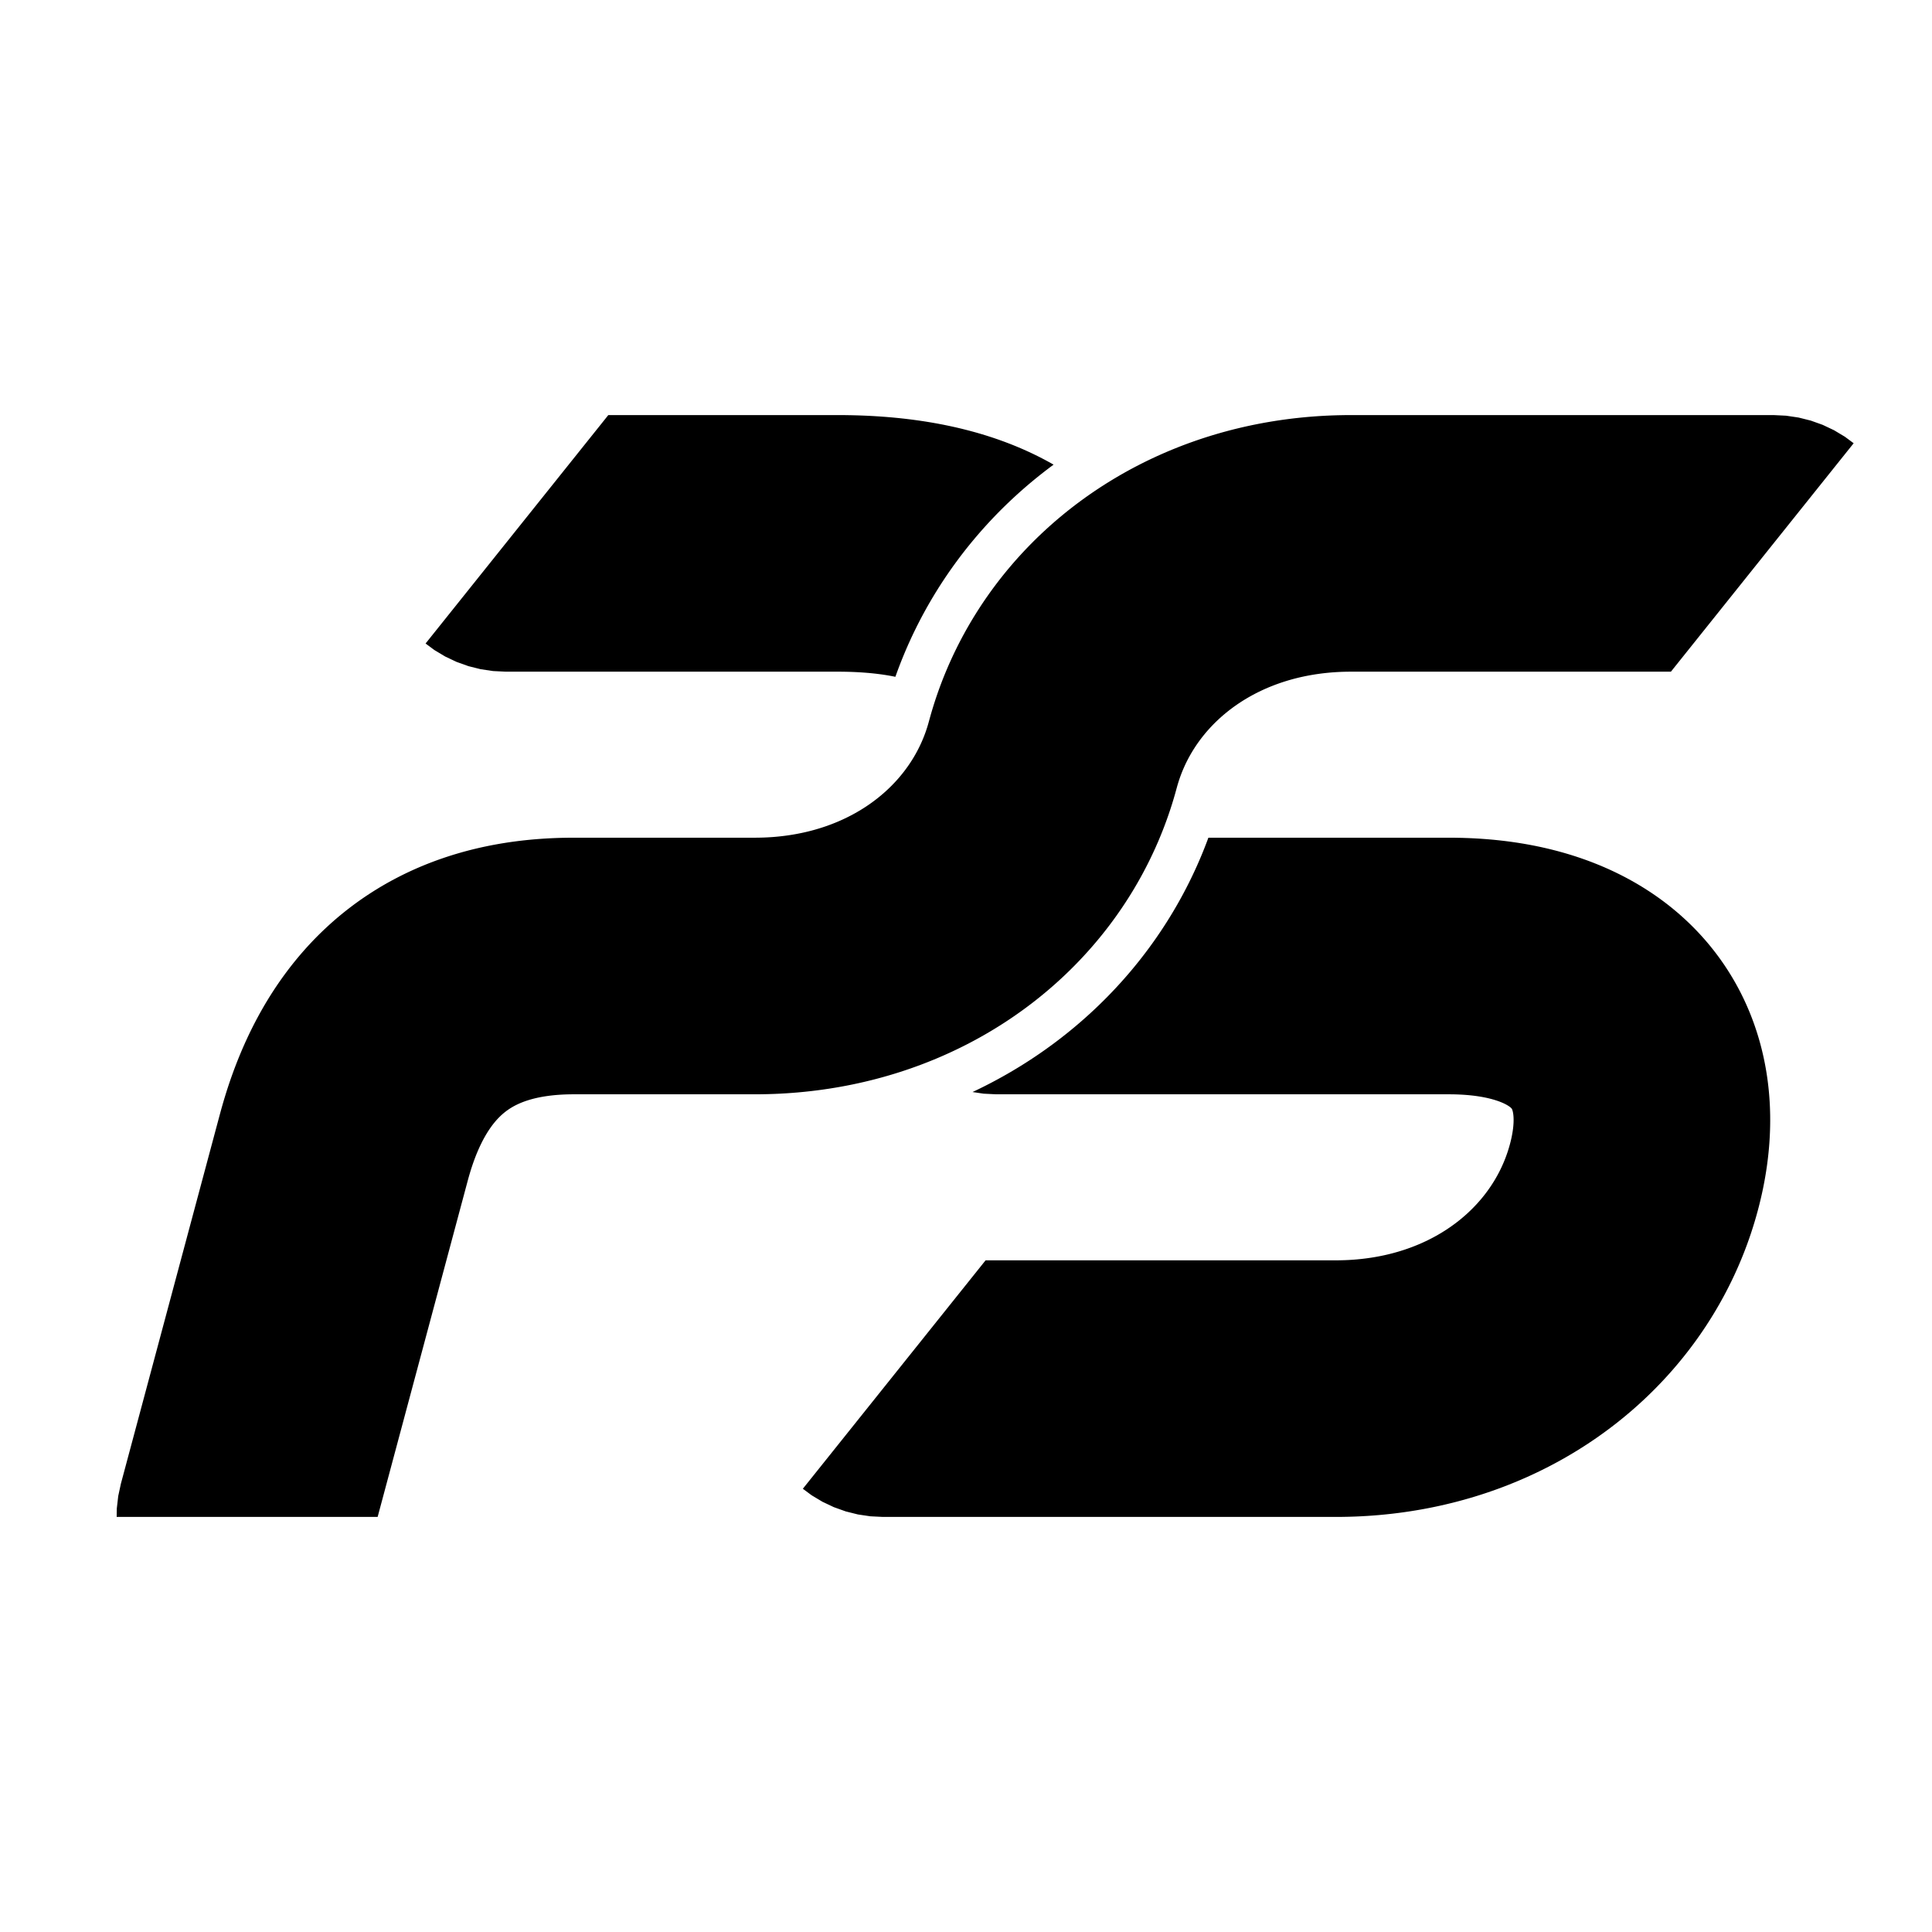
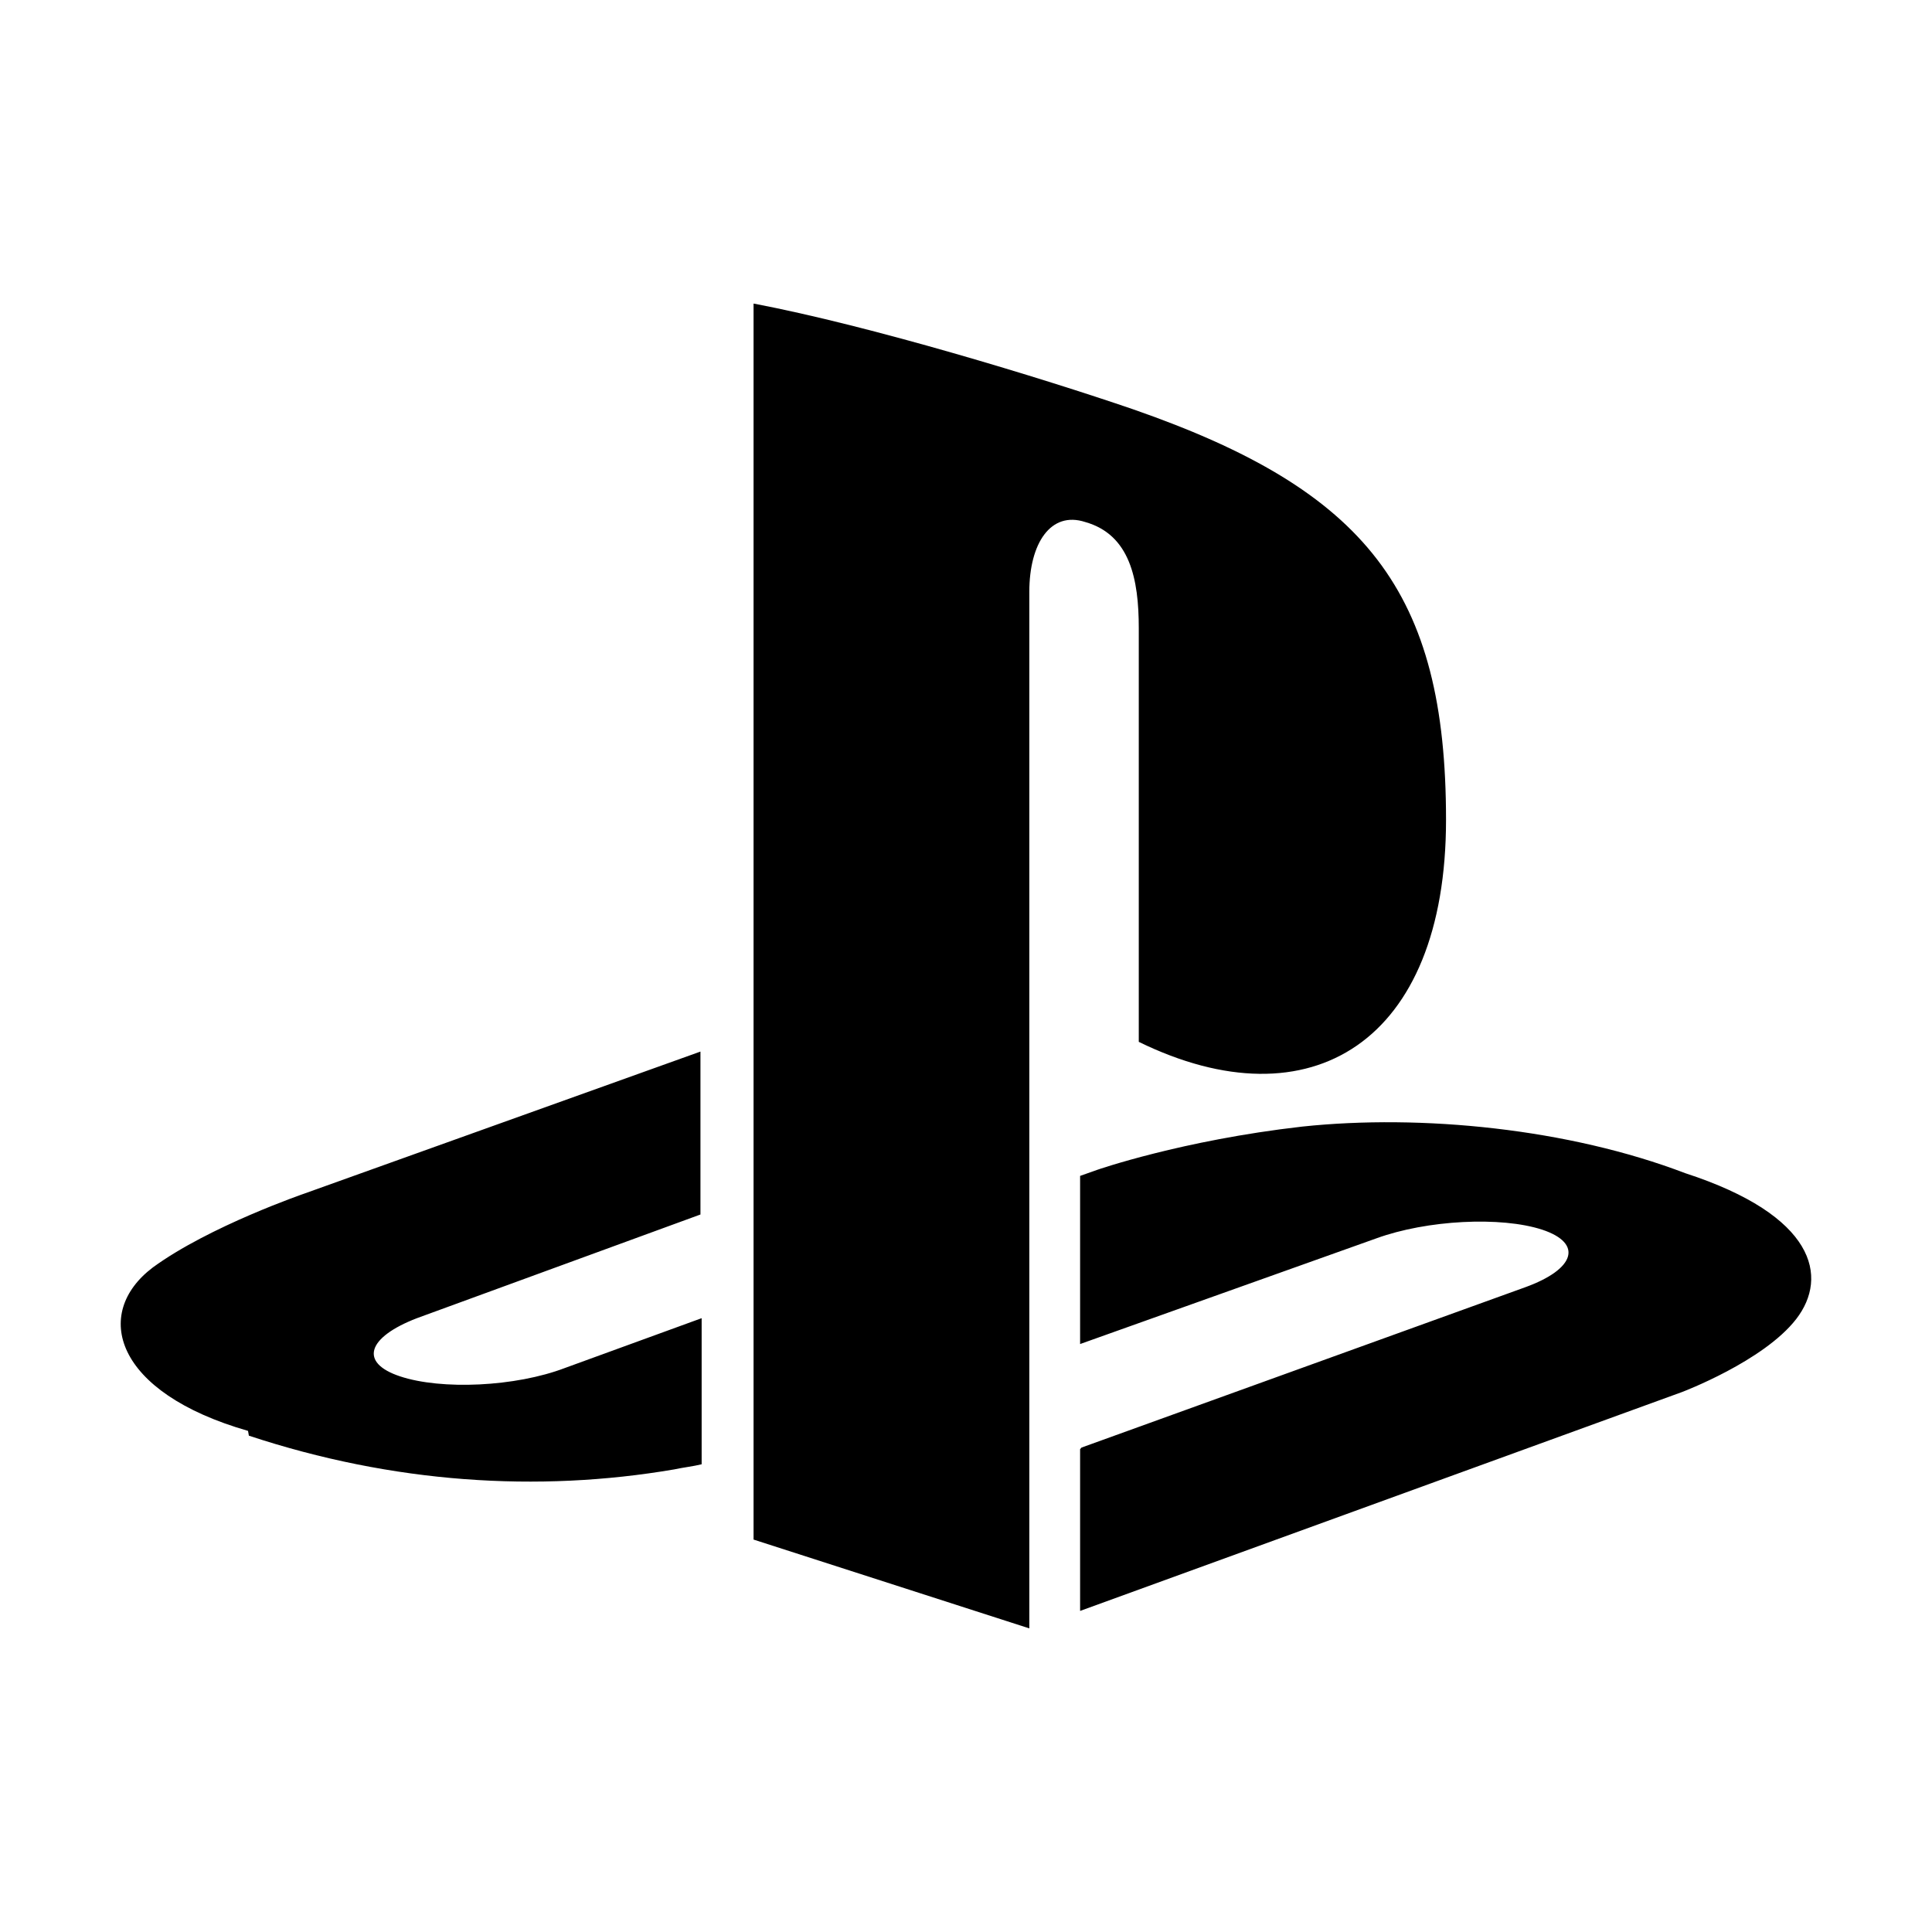
- <svg xmlns="http://www.w3.org/2000/svg" width="256" height="256" viewBox="0 0 256 256" role="img" aria-label="Three-ribbon PS A Fill">
-   <path fill="currentColor" fill-rule="nonzero" d="M112.663,89.026 L112.124,89.012 L111.571,89.003 L110.961,89.000 L67.005,89.000 L65.339,88.918 L63.689,88.673 L62.070,88.268 L60.500,87.706 L58.991,86.993 L57.560,86.135 L56.391,85.268 L80.605,55.000 L111.005,55.000 L111.094,55.000 L111.839,55.004 L112.020,55.006 L112.755,55.018 L112.939,55.022 L113.664,55.041 L113.852,55.047 L114.567,55.074 L114.759,55.082 L115.464,55.117 L115.660,55.128 L116.355,55.170 L116.554,55.183 L117.240,55.233 L117.443,55.249 L118.119,55.306 L118.326,55.324 L118.992,55.389 L119.203,55.410 L119.860,55.482 L120.074,55.507 L120.721,55.586 L120.940,55.614 L121.577,55.701 L121.800,55.732 L122.427,55.826 L122.654,55.861 L123.272,55.962 L123.503,56.001 L124.111,56.108 L124.347,56.152 L124.945,56.266 L125.185,56.314 L125.773,56.436 L126.017,56.488 L126.596,56.616 L126.844,56.673 L127.413,56.809 L127.666,56.871 L128.225,57.013 L128.482,57.080 L129.032,57.229 L129.292,57.301 L129.833,57.457 L130.097,57.535 L130.628,57.697 L130.897,57.782 L131.418,57.950 L131.691,58.041 L132.202,58.216 L132.479,58.313 L132.981,58.495 L133.261,58.599 L133.753,58.787 L134.037,58.898 L134.520,59.092 L134.806,59.211 L135.280,59.411 L135.570,59.537 L136.034,59.744 L136.327,59.878 L136.781,60.091 L137.076,60.233 L137.522,60.452 L137.819,60.602 L138.255,60.827 L138.555,60.986 L138.981,61.217 L139.283,61.385 L139.604,61.568 L139.237,61.840 L139.204,61.865 L139.018,62.004 L138.986,62.029 L138.566,62.349 L138.534,62.374 L138.350,62.517 L138.317,62.542 L137.903,62.867 L137.870,62.893 L137.688,63.038 L137.656,63.063 L137.247,63.394 L137.215,63.420 L137.035,63.567 L137.003,63.594 L136.599,63.929 L136.567,63.955 L136.389,64.106 L136.357,64.132 L135.958,64.473 L135.927,64.500 L135.750,64.653 L135.719,64.680 L135.326,65.025 L135.295,65.052 L135.120,65.208 L135.089,65.236 L134.701,65.586 L134.671,65.613 L134.498,65.772 L134.467,65.800 L134.085,66.154 L134.055,66.183 L133.884,66.344 L133.853,66.372 L133.476,66.732 L133.447,66.760 L133.278,66.924 L133.248,66.953 L132.876,67.317 L132.847,67.346 L132.680,67.512 L132.650,67.541 L132.285,67.910 L132.255,67.940 L132.090,68.108 L132.061,68.138 L131.701,68.512 L131.672,68.542 L131.510,68.713 L131.481,68.743 L131.126,69.121 L131.098,69.151 L130.937,69.325 L130.909,69.356 L130.560,69.738 L130.532,69.769 L130.374,69.945 L130.346,69.976 L130.003,70.363 L129.975,70.394 L129.819,70.573 L129.791,70.604 L129.454,70.995 L129.427,71.027 L129.273,71.208 L129.246,71.240 L128.914,71.635 L128.887,71.668 L128.736,71.851 L128.709,71.883 L128.383,72.283 L128.357,72.316 L128.208,72.501 L128.181,72.534 L127.861,72.938 L127.835,72.971 L127.689,73.159 L127.663,73.192 L127.349,73.600 L127.323,73.634 L127.179,73.824 L127.154,73.858 L126.846,74.270 L126.821,74.304 L126.679,74.496 L126.654,74.530 L126.352,74.946 L126.327,74.981 L126.188,75.176 L126.163,75.210 L125.867,75.630 L125.843,75.665 L125.706,75.862 L125.682,75.897 L125.393,76.321 L125.369,76.356 L125.235,76.555 L125.211,76.591 L124.928,77.018 L124.904,77.054 L124.773,77.255 L124.749,77.291 L124.472,77.723 L124.449,77.758 L124.320,77.962 L124.298,77.998 L124.027,78.433 L124.004,78.470 L123.878,78.676 L123.856,78.712 L123.591,79.151 L123.569,79.188 L123.446,79.396 L123.424,79.432 L123.166,79.875 L123.144,79.912 L123.023,80.122 L123.002,80.159 L122.750,80.605 L122.729,80.643 L122.611,80.855 L122.591,80.892 L122.345,81.342 L122.325,81.379 L122.210,81.594 L122.189,81.631 L121.950,82.084 L121.930,82.123 L121.818,82.339 L121.799,82.377 L121.566,82.833 L121.546,82.872 L121.437,83.089 L121.418,83.128 L121.192,83.588 L121.173,83.627 L121.067,83.846 L121.048,83.885 L120.829,84.348 L120.810,84.387 L120.707,84.609 L120.689,84.648 L120.476,85.115 L120.458,85.154 L120.358,85.377 L120.341,85.417 L120.134,85.886 L120.117,85.926 L120.020,86.151 L120.003,86.191 L119.804,86.664 L119.787,86.704 L119.693,86.930 L119.677,86.970 L119.484,87.446 L119.467,87.487 L119.377,87.715 L119.361,87.755 L119.175,88.234 L119.159,88.275 L119.072,88.505 L119.056,88.545 L118.877,89.027 L118.862,89.068 L118.778,89.299 L118.763,89.340 L118.642,89.680 L118.429,89.636 L118.069,89.567 L117.694,89.501 L117.306,89.438 L116.904,89.378 L116.487,89.322 L116.058,89.269 L115.614,89.221 L115.156,89.176 L114.685,89.137 L114.200,89.102 L113.701,89.071 L113.189,89.046 Z M62.367,155.097 L62.271,155.412 L62.176,155.734 L62.082,156.064 L61.979,156.440 L50.039,201.000 L15.458,201.000 L15.476,199.888 L15.667,198.231 L16.019,196.600 L29.148,147.600 L29.170,147.520 L29.306,147.023 L29.351,146.861 L29.491,146.369 L29.538,146.205 L29.682,145.718 L29.731,145.552 L29.879,145.071 L29.931,144.903 L30.082,144.426 L30.137,144.256 L30.292,143.785 L30.349,143.613 L30.508,143.147 L30.568,142.973 L30.731,142.512 L30.794,142.337 L30.960,141.881 L31.026,141.703 L31.197,141.253 L31.266,141.073 L31.440,140.628 L31.512,140.447 L31.689,140.006 L31.765,139.823 L31.946,139.389 L32.025,139.204 L32.210,138.774 L32.292,138.588 L32.481,138.163 L32.566,137.975 L32.759,137.556 L32.848,137.366 L33.045,136.952 L33.137,136.762 L33.338,136.353 L33.434,136.160 L33.638,135.757 L33.738,135.563 L33.946,135.165 L34.050,134.970 L34.262,134.577 L34.369,134.381 L34.585,133.993 L34.696,133.797 L34.916,133.414 L35.031,133.216 L35.254,132.839 L35.374,132.641 L35.601,132.268 L35.724,132.070 L35.955,131.702 L36.083,131.503 L36.318,131.141 L36.449,130.942 L36.688,130.585 L36.824,130.385 L37.067,130.034 L37.206,129.834 L37.453,129.488 L37.597,129.288 L37.847,128.947 L37.996,128.748 L38.250,128.412 L38.402,128.213 L38.660,127.882 L38.817,127.684 L39.079,127.359 L39.240,127.161 L39.506,126.841 L39.671,126.645 L39.940,126.330 L40.110,126.134 L40.383,125.824 L40.556,125.630 L40.833,125.326 L41.011,125.133 L41.292,124.834 L41.473,124.643 L41.758,124.349 L41.944,124.160 L42.232,123.871 L42.421,123.684 L42.714,123.400 L42.907,123.215 L43.203,122.937 L43.400,122.754 L43.700,122.481 L43.900,122.301 L44.204,122.033 L44.407,121.855 L44.715,121.592 L44.922,121.418 L45.233,121.160 L45.444,120.989 L45.759,120.736 L45.972,120.568 L46.291,120.321 L46.507,120.156 L46.830,119.914 L47.048,119.752 L47.375,119.515 L47.596,119.357 L47.927,119.125 L48.150,118.971 L48.485,118.745 L48.710,118.594 L49.048,118.373 L49.276,118.226 L49.618,118.010 L49.848,117.867 L50.193,117.656 L50.425,117.517 L50.774,117.312 L51.007,117.177 L51.360,116.977 L51.594,116.846 L51.951,116.651 L52.186,116.525 L52.547,116.335 L52.783,116.213 L53.147,116.028 L53.384,115.910 L53.752,115.731 L53.989,115.617 L54.361,115.443 L54.599,115.334 L54.975,115.165 L55.212,115.060 L55.592,114.896 L55.829,114.795 L56.213,114.637 L56.450,114.541 L56.838,114.387 L57.074,114.295 L57.465,114.147 L57.701,114.059 L58.097,113.916 L58.332,113.833 L58.731,113.695 L58.965,113.616 L59.368,113.483 L59.601,113.408 L60.008,113.280 L60.240,113.209 L60.650,113.087 L60.881,113.020 L61.295,112.902 L61.524,112.839 L61.942,112.727 L62.169,112.668 L62.591,112.561 L62.817,112.506 L63.243,112.404 L63.467,112.352 L63.896,112.256 L64.118,112.208 L64.551,112.117 L64.771,112.072 L65.208,111.986 L65.426,111.945 L65.867,111.864 L66.083,111.826 L66.527,111.750 L66.741,111.716 L67.189,111.645 L67.400,111.613 L67.853,111.548 L68.061,111.520 L68.517,111.460 L68.724,111.434 L69.184,111.379 L69.387,111.356 L69.851,111.307 L70.052,111.287 L70.520,111.242 L70.718,111.225 L71.190,111.186 L71.385,111.171 L71.861,111.137 L72.054,111.124 L72.533,111.095 L72.723,111.085 L73.206,111.062 L73.394,111.054 L73.881,111.035 L74.066,111.029 L74.556,111.016 L74.739,111.013 L75.233,111.005 L75.413,111.003 L75.911,111.000 L76.000,111.000 L99.947,111.000 L100.411,110.997 L100.817,110.989 L101.221,110.977 L101.620,110.959 L102.016,110.937 L102.408,110.910 L102.796,110.878 L103.180,110.841 L103.561,110.800 L103.938,110.754 L104.312,110.704 L104.681,110.650 L105.048,110.591 L105.410,110.528 L105.769,110.461 L106.124,110.390 L106.476,110.315 L106.823,110.236 L107.168,110.153 L107.508,110.066 L107.846,109.975 L108.179,109.880 L108.509,109.782 L108.835,109.680 L109.158,109.575 L109.478,109.466 L109.793,109.353 L110.105,109.238 L110.414,109.118 L110.719,108.996 L111.021,108.870 L111.319,108.741 L111.613,108.609 L111.904,108.473 L112.192,108.335 L112.476,108.193 L112.756,108.049 L113.033,107.902 L113.307,107.751 L113.577,107.598 L113.843,107.442 L114.106,107.284 L114.366,107.122 L114.622,106.958 L114.874,106.791 L115.123,106.622 L115.369,106.450 L115.611,106.276 L115.849,106.099 L116.084,105.920 L116.316,105.738 L116.544,105.554 L116.768,105.367 L116.989,105.179 L117.207,104.988 L117.421,104.795 L117.632,104.599 L117.838,104.402 L118.042,104.203 L118.242,104.001 L118.438,103.797 L118.631,103.592 L118.821,103.384 L119.007,103.175 L119.189,102.964 L119.368,102.750 L119.543,102.535 L119.715,102.318 L119.883,102.100 L120.048,101.879 L120.209,101.657 L120.367,101.433 L120.521,101.208 L120.671,100.981 L120.818,100.752 L120.962,100.522 L121.102,100.290 L121.238,100.056 L121.371,99.821 L121.500,99.585 L121.626,99.347 L121.748,99.107 L121.867,98.866 L121.982,98.623 L122.093,98.379 L122.201,98.134 L122.305,97.887 L122.406,97.639 L122.503,97.389 L122.597,97.138 L122.687,96.885 L122.773,96.631 L122.855,96.375 L122.934,96.118 L123.010,95.860 L123.252,94.982 L123.319,94.744 L123.464,94.248 L123.535,94.011 L123.687,93.517 L123.761,93.282 L123.920,92.791 L123.997,92.557 L124.163,92.069 L124.244,91.836 L124.416,91.351 L124.500,91.120 L124.680,90.638 L124.767,90.408 L124.953,89.929 L125.044,89.701 L125.237,89.225 L125.331,88.998 L125.530,88.525 L125.627,88.300 L125.834,87.831 L125.934,87.607 L126.147,87.141 L126.250,86.919 L126.470,86.456 L126.576,86.236 L126.802,85.776 L126.911,85.558 L127.144,85.102 L127.256,84.886 L127.495,84.433 L127.610,84.219 L127.856,83.769 L127.974,83.557 L128.226,83.111 L128.347,82.901 L128.605,82.458 L128.729,82.250 L128.993,81.811 L129.120,81.606 L129.391,81.170 L129.520,80.967 L129.797,80.535 L129.928,80.333 L130.212,79.906 L130.346,79.706 L130.636,79.283 L130.773,79.085 L131.069,78.665 L131.208,78.470 L131.510,78.054 L131.652,77.862 L131.960,77.450 L132.104,77.259 L132.418,76.852 L132.565,76.664 L132.884,76.260 L133.034,76.074 L133.359,75.675 L133.511,75.491 L133.843,75.096 L133.997,74.915 L134.334,74.524 L134.490,74.345 L134.833,73.959 L134.992,73.783 L135.341,73.400 L135.501,73.227 L135.856,72.849 L136.019,72.678 L136.379,72.305 L136.544,72.136 L136.910,71.767 L137.077,71.601 L137.448,71.237 L137.617,71.074 L137.994,70.714 L138.165,70.553 L138.548,70.199 L138.721,70.040 L139.109,69.690 L139.284,69.535 L139.677,69.189 L139.854,69.036 L140.252,68.696 L140.431,68.546 L140.835,68.210 L141.015,68.063 L141.425,67.732 L141.607,67.587 L142.022,67.262 L142.205,67.120 L142.625,66.799 L142.811,66.660 L143.236,66.345 L143.423,66.208 L143.853,65.898 L144.042,65.764 L144.477,65.459 L144.667,65.328 L145.107,65.029 L145.299,64.900 L145.744,64.606 L145.938,64.480 L146.388,64.192 L146.583,64.069 L147.037,63.786 L147.234,63.666 L147.694,63.388 L147.891,63.271 L148.356,62.999 L148.555,62.884 L149.024,62.618 L149.224,62.506 L149.698,62.246 L149.900,62.137 L150.378,61.882 L150.581,61.776 L151.065,61.527 L151.268,61.424 L151.756,61.181 L151.961,61.080 L152.454,60.843 L152.659,60.746 L153.157,60.515 L153.363,60.420 L153.865,60.195 L154.073,60.103 L154.579,59.884 L154.788,59.795 L155.298,59.582 L155.508,59.497 L156.023,59.290 L156.233,59.207 L156.752,59.006 L156.963,58.926 L157.487,58.732 L157.699,58.655 L158.227,58.467 L158.439,58.393 L158.971,58.211 L159.184,58.140 L159.720,57.965 L159.934,57.897 L160.474,57.728 L160.688,57.663 L161.233,57.501 L161.447,57.439 L161.996,57.283 L162.211,57.224 L162.763,57.075 L162.979,57.018 L163.535,56.876 L163.751,56.823 L164.311,56.688 L164.527,56.637 L165.091,56.509 L165.307,56.461 L165.875,56.339 L166.092,56.294 L166.664,56.180 L166.880,56.138 L167.456,56.030 L167.672,55.991 L168.251,55.891 L168.468,55.855 L169.051,55.761 L169.268,55.728 L169.854,55.642 L170.071,55.611 L170.661,55.532 L170.877,55.505 L171.471,55.433 L171.687,55.408 L172.284,55.344 L172.500,55.322 L173.100,55.265 L173.316,55.245 L173.920,55.196 L174.136,55.179 L174.743,55.137 L174.958,55.124 L175.569,55.089 L175.783,55.078 L176.397,55.051 L176.611,55.043 L177.228,55.024 L177.442,55.019 L178.062,55.007 L178.275,55.004 L178.899,55.000 L179.005,55.000 L235.005,55.000 L236.671,55.082 L238.322,55.327 L239.940,55.732 L241.511,56.294 L243.019,57.007 L244.450,57.865 L245.619,58.732 L221.405,89.000 L179.058,89.000 L178.595,89.003 L178.188,89.011 L177.785,89.023 L177.385,89.041 L176.990,89.063 L176.598,89.090 L176.209,89.122 L175.825,89.159 L175.444,89.200 L175.067,89.246 L174.693,89.296 L174.324,89.350 L173.958,89.409 L173.595,89.472 L173.236,89.539 L172.881,89.610 L172.530,89.685 L172.182,89.764 L171.837,89.847 L171.497,89.934 L171.160,90.025 L170.826,90.120 L170.496,90.218 L170.170,90.320 L169.847,90.425 L169.528,90.534 L169.212,90.647 L168.900,90.762 L168.591,90.882 L168.286,91.004 L167.984,91.130 L167.686,91.259 L167.392,91.391 L167.101,91.527 L166.813,91.665 L166.529,91.807 L166.249,91.951 L165.972,92.098 L165.698,92.249 L165.428,92.402 L165.162,92.558 L164.899,92.716 L164.639,92.878 L164.383,93.042 L164.131,93.209 L163.882,93.378 L163.636,93.550 L163.394,93.724 L163.156,93.901 L162.921,94.080 L162.689,94.262 L162.461,94.446 L162.237,94.633 L162.016,94.821 L161.798,95.012 L161.584,95.205 L161.374,95.401 L161.167,95.598 L160.963,95.797 L160.763,95.999 L160.567,96.203 L160.374,96.408 L160.184,96.616 L159.999,96.825 L159.816,97.036 L159.637,97.250 L159.462,97.465 L159.290,97.682 L159.122,97.900 L158.957,98.121 L158.796,98.343 L158.638,98.567 L158.484,98.792 L158.334,99.019 L158.187,99.248 L158.043,99.478 L157.903,99.710 L157.767,99.944 L157.634,100.179 L157.505,100.415 L157.379,100.653 L157.257,100.893 L157.138,101.134 L157.023,101.377 L156.912,101.621 L156.804,101.866 L156.700,102.113 L156.599,102.361 L156.502,102.611 L156.409,102.862 L156.319,103.115 L156.232,103.369 L156.150,103.625 L156.071,103.882 L155.995,104.140 L155.753,105.018 L155.686,105.256 L155.541,105.752 L155.470,105.989 L155.319,106.483 L155.244,106.718 L155.086,107.209 L155.008,107.443 L154.842,107.931 L154.761,108.164 L154.589,108.649 L154.505,108.880 L154.325,109.362 L154.238,109.592 L154.052,110.071 L153.961,110.299 L153.768,110.775 L153.674,111.002 L153.475,111.475 L153.378,111.700 L153.171,112.169 L153.071,112.393 L152.858,112.859 L152.755,113.081 L152.535,113.544 L152.429,113.764 L152.203,114.224 L152.094,114.442 L151.861,114.898 L151.749,115.114 L151.510,115.567 L151.395,115.781 L151.149,116.231 L151.031,116.443 L150.779,116.889 L150.659,117.099 L150.400,117.542 L150.277,117.750 L150.012,118.189 L149.886,118.394 L149.615,118.830 L149.486,119.033 L149.208,119.465 L149.077,119.667 L148.793,120.094 L148.659,120.294 L148.369,120.717 L148.232,120.915 L147.937,121.335 L147.797,121.530 L147.495,121.946 L147.353,122.138 L147.046,122.550 L146.901,122.741 L146.587,123.148 L146.440,123.336 L146.121,123.740 L145.971,123.926 L145.646,124.325 L145.494,124.509 L145.163,124.904 L145.009,125.085 L144.671,125.476 L144.515,125.655 L144.172,126.041 L144.013,126.217 L143.664,126.600 L143.504,126.773 L143.149,127.151 L142.986,127.322 L142.626,127.695 L142.461,127.864 L142.095,128.233 L141.928,128.399 L141.557,128.763 L141.388,128.926 L141.011,129.286 L140.840,129.447 L140.457,129.801 L140.284,129.960 L139.896,130.310 L139.722,130.465 L139.328,130.811 L139.151,130.964 L138.753,131.304 L138.574,131.454 L138.170,131.790 L137.990,131.937 L137.580,132.268 L137.398,132.413 L136.984,132.738 L136.800,132.880 L136.380,133.201 L136.194,133.340 L135.770,133.655 L135.582,133.792 L135.152,134.102 L134.963,134.236 L134.528,134.541 L134.338,134.672 L133.898,134.971 L133.706,135.100 L133.261,135.394 L133.068,135.520 L132.617,135.808 L132.423,135.931 L131.968,136.214 L131.771,136.334 L131.312,136.612 L131.114,136.729 L130.649,137.001 L130.451,137.116 L129.981,137.382 L129.781,137.494 L129.307,137.754 L129.106,137.863 L128.627,138.118 L128.424,138.224 L127.941,138.473 L127.737,138.576 L127.249,138.819 L127.044,138.920 L126.551,139.157 L126.346,139.254 L125.848,139.485 L125.642,139.580 L125.140,139.805 L124.932,139.897 L124.426,140.116 L124.217,140.205 L123.707,140.418 L123.497,140.503 L122.982,140.710 L122.772,140.793 L122.253,140.994 L122.042,141.074 L121.518,141.268 L121.306,141.345 L120.779,141.533 L120.566,141.607 L120.034,141.789 L119.821,141.860 L119.285,142.035 L119.071,142.103 L118.531,142.272 L118.317,142.337 L117.772,142.499 L117.558,142.561 L117.009,142.717 L116.794,142.776 L116.242,142.925 L116.027,142.982 L115.470,143.124 L115.254,143.177 L114.694,143.312 L114.478,143.363 L113.914,143.491 L113.698,143.539 L113.130,143.661 L112.913,143.706 L112.342,143.820 L112.125,143.862 L111.550,143.970 L111.333,144.009 L110.754,144.109 L110.537,144.145 L109.954,144.239 L109.738,144.272 L109.151,144.358 L108.935,144.389 L108.345,144.468 L108.128,144.495 L107.535,144.567 L107.318,144.592 L106.721,144.656 L106.505,144.678 L105.905,144.735 L105.689,144.755 L105.085,144.804 L104.870,144.821 L104.262,144.863 L104.047,144.876 L103.437,144.911 L103.222,144.922 L102.608,144.949 L102.394,144.957 L101.777,144.976 L101.563,144.981 L100.943,144.993 L100.730,144.996 L100.106,145.000 L100.000,145.000 L76.044,145.000 L75.681,145.002 L75.368,145.007 L75.061,145.015 L74.761,145.026 L74.467,145.040 L74.180,145.058 L73.899,145.078 L73.625,145.100 L73.357,145.126 L73.096,145.154 L72.841,145.184 L72.592,145.217 L72.350,145.252 L72.113,145.289 L71.883,145.328 L71.659,145.369 L71.441,145.412 L71.228,145.456 L71.022,145.503 L70.821,145.550 L70.626,145.600 L70.436,145.651 L70.252,145.703 L70.073,145.756 L69.899,145.811 L69.730,145.867 L69.566,145.923 L69.406,145.981 L69.251,146.040 L69.100,146.100 L68.954,146.160 L68.811,146.222 L68.672,146.285 L68.537,146.348 L68.406,146.412 L68.277,146.477 L68.152,146.543 L68.029,146.610 L67.909,146.678 L67.792,146.747 L67.677,146.818 L67.564,146.889 L67.453,146.962 L67.344,147.036 L67.236,147.112 L67.129,147.189 L67.024,147.268 L66.920,147.349 L66.817,147.431 L66.714,147.516 L66.612,147.604 L66.511,147.693 L66.409,147.786 L66.308,147.881 L66.208,147.979 L66.107,148.080 L66.006,148.184 L65.905,148.292 L65.803,148.403 L65.702,148.519 L65.600,148.638 L65.498,148.761 L65.395,148.889 L65.292,149.021 L65.188,149.158 L65.084,149.300 L64.980,149.447 L64.875,149.599 L64.770,149.756 L64.664,149.918 L64.558,150.087 L64.452,150.261 L64.346,150.440 L64.239,150.626 L64.132,150.818 L64.025,151.016 L63.918,151.220 L63.812,151.431 L63.705,151.649 L63.599,151.872 L63.492,152.103 L63.387,152.340 L63.281,152.584 L63.176,152.835 L63.072,153.093 L62.969,153.358 L62.866,153.630 L62.764,153.909 L62.663,154.195 L62.563,154.489 L62.464,154.789 Z M193.563,145.040 L193.188,145.023 L192.803,145.010 L192.407,145.003 L191.947,145.000 L132.000,145.000 L130.334,144.918 L128.864,144.700 L128.876,144.695 L128.912,144.678 L129.118,144.580 L129.154,144.563 L129.647,144.326 L129.683,144.308 L129.888,144.208 L129.924,144.190 L130.412,143.947 L130.448,143.929 L130.652,143.826 L130.688,143.807 L131.171,143.558 L131.207,143.540 L131.409,143.434 L131.445,143.415 L131.924,143.160 L131.960,143.141 L132.161,143.032 L132.196,143.013 L132.671,142.752 L132.706,142.733 L132.906,142.621 L132.941,142.601 L133.411,142.335 L133.446,142.315 L133.645,142.200 L133.680,142.180 L134.144,141.908 L134.179,141.887 L134.377,141.770 L134.412,141.749 L134.871,141.472 L134.906,141.450 L135.102,141.330 L135.137,141.309 L135.592,141.026 L135.626,141.004 L135.821,140.881 L135.855,140.859 L136.305,140.571 L136.340,140.549 L136.533,140.423 L136.567,140.401 L137.012,140.107 L137.046,140.084 L137.238,139.956 L137.272,139.933 L137.712,139.634 L137.746,139.611 L137.936,139.479 L137.970,139.456 L138.405,139.151 L138.438,139.128 L138.627,138.994 L138.660,138.970 L139.090,138.660 L139.123,138.636 L139.310,138.499 L139.343,138.475 L139.768,138.160 L139.801,138.135 L139.987,137.996 L140.019,137.971 L140.439,137.651 L140.472,137.626 L140.656,137.483 L140.688,137.458 L141.102,137.133 L141.135,137.107 L141.317,136.962 L141.349,136.937 L141.758,136.606 L141.790,136.580 L141.971,136.433 L142.002,136.406 L142.406,136.071 L142.438,136.045 L142.617,135.894 L142.648,135.868 L143.047,135.527 L143.078,135.500 L143.255,135.347 L143.286,135.320 L143.679,134.975 L143.710,134.948 L143.885,134.792 L143.916,134.764 L144.304,134.414 L144.334,134.387 L144.507,134.228 L144.538,134.200 L144.920,133.846 L144.951,133.817 L145.122,133.656 L145.152,133.628 L145.529,133.268 L145.559,133.240 L145.728,133.076 L145.757,133.047 L146.129,132.683 L146.158,132.654 L146.325,132.488 L146.355,132.459 L146.721,132.090 L146.750,132.060 L146.915,131.892 L146.944,131.862 L147.304,131.488 L147.333,131.458 L147.496,131.287 L147.524,131.257 L147.879,130.879 L147.907,130.849 L148.068,130.675 L148.096,130.644 L148.445,130.262 L148.473,130.231 L148.632,130.055 L148.659,130.024 L149.003,129.637 L149.030,129.606 L149.186,129.427 L149.214,129.396 L149.551,129.005 L149.579,128.973 L149.733,128.792 L149.760,128.760 L150.091,128.365 L150.118,128.332 L150.270,128.149 L150.296,128.117 L150.622,127.717 L150.648,127.684 L150.798,127.499 L150.824,127.466 L151.144,127.062 L151.170,127.029 L151.317,126.841 L151.342,126.808 L151.656,126.400 L151.682,126.366 L151.826,126.176 L151.852,126.142 L152.159,125.730 L152.185,125.696 L152.327,125.504 L152.351,125.470 L152.653,125.054 L152.678,125.019 L152.817,124.824 L152.842,124.790 L153.138,124.370 L153.162,124.335 L153.299,124.138 L153.323,124.103 L153.612,123.679 L153.636,123.644 L153.771,123.445 L153.794,123.409 L154.078,122.982 L154.101,122.946 L154.233,122.745 L154.256,122.709 L154.533,122.277 L154.556,122.242 L154.685,122.038 L154.707,122.002 L154.979,121.567 L155.001,121.530 L155.127,121.324 L155.149,121.288 L155.414,120.849 L155.436,120.812 L155.560,120.604 L155.581,120.568 L155.840,120.125 L155.861,120.088 L155.982,119.878 L156.003,119.841 L156.255,119.395 L156.276,119.357 L156.394,119.145 L156.414,119.108 L156.660,118.658 L156.681,118.621 L156.796,118.406 L156.816,118.369 L157.055,117.916 L157.075,117.877 L157.187,117.661 L157.207,117.623 L157.439,117.167 L157.459,117.128 L157.568,116.911 L157.587,116.872 L157.813,116.412 L157.832,116.373 L157.938,116.154 L157.957,116.115 L158.176,115.652 L158.195,115.613 L158.298,115.391 L158.316,115.352 L158.529,114.885 L158.547,114.846 L158.647,114.623 L158.664,114.583 L158.871,114.114 L158.888,114.074 L158.985,113.849 L159.002,113.809 L159.202,113.336 L159.218,113.296 L159.312,113.070 L159.329,113.030 L159.522,112.554 L159.538,112.513 L159.628,112.285 L159.644,112.245 L159.830,111.766 L159.846,111.725 L159.933,111.495 L159.949,111.455 L160.118,111.000 L192.000,111.000 L192.107,111.000 L192.728,111.004 L192.944,111.007 L193.558,111.019 L193.778,111.024 L194.384,111.044 L194.607,111.052 L195.207,111.079 L195.433,111.091 L196.025,111.125 L196.256,111.141 L196.840,111.183 L197.074,111.201 L197.652,111.251 L197.889,111.273 L198.459,111.330 L198.700,111.356 L199.263,111.420 L199.508,111.450 L200.063,111.522 L200.311,111.556 L200.859,111.635 L201.111,111.673 L201.651,111.760 L201.907,111.802 L202.440,111.896 L202.699,111.943 L203.224,112.044 L203.487,112.096 L204.004,112.204 L204.271,112.261 L204.781,112.376 L205.050,112.439 L205.553,112.560 L205.826,112.629 L206.321,112.757 L206.597,112.831 L207.085,112.966 L207.364,113.046 L207.844,113.188 L208.126,113.274 L208.599,113.423 L208.884,113.515 L209.349,113.671 L209.636,113.770 L210.094,113.932 L210.384,114.037 L210.834,114.206 L211.126,114.319 L211.568,114.494 L211.863,114.614 L212.297,114.795 L212.594,114.922 L213.021,115.110 L213.319,115.245 L213.738,115.439 L214.037,115.581 L214.449,115.782 L214.750,115.932 L215.154,116.139 L215.455,116.297 L215.851,116.510 L216.153,116.676 L216.542,116.895 L216.844,117.069 L217.225,117.295 L217.526,117.477 L217.900,117.709 L218.201,117.900 L218.567,118.137 L218.867,118.336 L219.225,118.579 L219.524,118.787 L219.874,119.036 L220.171,119.253 L220.514,119.508 L220.809,119.732 L221.144,119.993 L221.436,120.226 L221.763,120.493 L222.053,120.734 L222.372,121.006 L222.659,121.256 L222.970,121.534 L223.253,121.792 L223.556,122.075 L223.835,122.341 L224.130,122.629 L224.404,122.903 L224.692,123.197 L224.961,123.478 L225.240,123.777 L225.504,124.066 L225.776,124.371 L226.034,124.666 L226.298,124.976 L226.549,125.279 L226.805,125.594 L227.051,125.903 L227.299,126.223 L227.537,126.538 L227.777,126.863 L228.008,127.184 L228.240,127.514 L228.464,127.840 L228.688,128.176 L228.904,128.506 L229.120,128.847 L229.328,129.182 L229.536,129.527 L229.736,129.867 L229.936,130.217 L230.127,130.560 L230.320,130.914 L230.502,131.261 L230.687,131.620 L230.860,131.969 L231.037,132.333 L231.202,132.684 L231.370,133.053 L231.526,133.406 L231.686,133.779 L231.834,134.133 L231.986,134.511 L232.124,134.866 L232.268,135.249 L232.398,135.604 L232.534,135.991 L232.654,136.347 L232.782,136.738 L232.894,137.093 L233.014,137.488 L233.117,137.843 L233.229,138.242 L233.323,138.596 L233.427,139.000 L233.513,139.352 L233.608,139.759 L233.686,140.109 L233.773,140.521 L233.843,140.869 L233.922,141.285 L233.984,141.631 L234.055,142.051 L234.109,142.393 L234.171,142.817 L234.218,143.157 L234.272,143.584 L234.312,143.921 L234.358,144.352 L234.390,144.685 L234.428,145.121 L234.453,145.450 L234.483,145.889 L234.502,146.214 L234.523,146.657 L234.535,146.978 L234.548,147.425 L234.555,147.742 L234.559,148.192 L234.560,148.505 L234.556,148.958 L234.551,149.266 L234.539,149.723 L234.528,150.027 L234.508,150.487 L234.492,150.787 L234.464,151.250 L234.443,151.545 L234.406,152.012 L234.380,152.302 L234.335,152.772 L234.305,153.058 L234.251,153.530 L234.217,153.811 L234.155,154.287 L234.117,154.564 L234.046,155.043 L234.004,155.314 L233.925,155.796 L233.879,156.063 L233.792,156.548 L233.742,156.810 L233.647,157.298 L233.594,157.556 L233.490,158.046 L233.434,158.299 L233.321,158.793 L233.262,159.041 L233.141,159.537 L233.080,159.781 L232.950,160.280 L232.886,160.519 L232.748,161.018 L232.681,161.256 L232.536,161.752 L232.465,161.989 L232.313,162.483 L232.239,162.718 L232.080,163.209 L232.003,163.443 L231.837,163.931 L231.756,164.164 L231.584,164.649 L231.500,164.880 L231.320,165.362 L231.233,165.592 L231.047,166.071 L230.956,166.299 L230.763,166.775 L230.669,167.002 L230.470,167.475 L230.373,167.700 L230.166,168.169 L230.066,168.393 L229.853,168.859 L229.750,169.081 L229.530,169.544 L229.424,169.764 L229.198,170.224 L229.089,170.442 L228.856,170.898 L228.744,171.114 L228.505,171.567 L228.390,171.781 L228.144,172.231 L228.026,172.443 L227.774,172.889 L227.653,173.099 L227.395,173.542 L227.271,173.750 L227.007,174.189 L226.880,174.394 L226.609,174.830 L226.480,175.033 L226.203,175.465 L226.072,175.667 L225.788,176.094 L225.654,176.294 L225.364,176.717 L225.227,176.915 L224.931,177.335 L224.792,177.530 L224.490,177.946 L224.348,178.138 L224.040,178.550 L223.896,178.741 L223.582,179.148 L223.435,179.336 L223.116,179.740 L222.966,179.926 L222.641,180.325 L222.489,180.509 L222.157,180.904 L222.003,181.085 L221.666,181.476 L221.510,181.655 L221.167,182.041 L221.008,182.217 L220.659,182.600 L220.499,182.773 L220.144,183.151 L219.981,183.322 L219.621,183.695 L219.456,183.864 L219.090,184.233 L218.923,184.399 L218.552,184.763 L218.383,184.926 L218.006,185.286 L217.835,185.447 L217.452,185.801 L217.279,185.960 L216.891,186.310 L216.716,186.465 L216.323,186.811 L216.146,186.964 L215.748,187.304 L215.569,187.454 L215.165,187.790 L214.985,187.937 L214.575,188.268 L214.393,188.413 L213.978,188.738 L213.795,188.880 L213.375,189.201 L213.189,189.340 L212.764,189.655 L212.577,189.792 L212.147,190.102 L211.958,190.236 L211.523,190.541 L211.333,190.672 L210.893,190.971 L210.701,191.100 L210.256,191.394 L210.062,191.520 L209.612,191.808 L209.417,191.931 L208.963,192.214 L208.766,192.334 L208.306,192.612 L208.109,192.729 L207.644,193.001 L207.445,193.116 L206.976,193.382 L206.776,193.494 L206.302,193.754 L206.100,193.863 L205.622,194.118 L205.419,194.224 L204.935,194.473 L204.732,194.576 L204.244,194.819 L204.039,194.920 L203.546,195.157 L203.341,195.254 L202.843,195.485 L202.637,195.580 L202.135,195.805 L201.927,195.897 L201.421,196.116 L201.212,196.205 L200.702,196.418 L200.492,196.503 L199.977,196.710 L199.767,196.793 L199.248,196.994 L199.037,197.074 L198.513,197.268 L198.301,197.345 L197.773,197.533 L197.561,197.607 L197.029,197.789 L196.816,197.860 L196.280,198.035 L196.066,198.103 L195.526,198.272 L195.312,198.337 L194.767,198.499 L194.553,198.561 L194.004,198.717 L193.789,198.776 L193.237,198.925 L193.021,198.982 L192.465,199.124 L192.249,199.177 L191.689,199.312 L191.473,199.363 L190.909,199.491 L190.693,199.539 L190.125,199.661 L189.908,199.706 L189.336,199.820 L189.120,199.862 L188.544,199.970 L188.328,200.009 L187.749,200.109 L187.532,200.145 L186.949,200.239 L186.732,200.272 L186.146,200.358 L185.929,200.389 L185.339,200.468 L185.123,200.495 L184.529,200.567 L184.313,200.592 L183.716,200.656 L183.500,200.678 L182.900,200.735 L182.684,200.755 L182.080,200.804 L181.864,200.821 L181.257,200.863 L181.042,200.876 L180.431,200.911 L180.217,200.922 L179.603,200.949 L179.389,200.957 L178.772,200.976 L178.558,200.981 L177.938,200.993 L177.725,200.996 L177.101,201.000 L176.995,201.000 L116.995,201.000 L115.329,200.918 L113.678,200.673 L112.060,200.268 L110.489,199.706 L108.981,198.993 L107.550,198.135 L106.381,197.268 L130.595,167.000 L176.942,167.000 L177.405,166.997 L177.812,166.989 L178.215,166.977 L178.615,166.959 L179.010,166.937 L179.402,166.910 L179.791,166.878 L180.175,166.841 L180.556,166.800 L180.933,166.754 L181.307,166.704 L181.676,166.650 L182.042,166.591 L182.405,166.528 L182.764,166.461 L183.119,166.390 L183.470,166.315 L183.818,166.236 L184.163,166.153 L184.503,166.066 L184.840,165.975 L185.174,165.880 L185.504,165.782 L185.830,165.680 L186.153,165.575 L186.472,165.466 L186.788,165.353 L187.100,165.238 L187.409,165.118 L187.714,164.996 L188.016,164.870 L188.314,164.741 L188.608,164.609 L188.899,164.473 L189.187,164.335 L189.471,164.193 L189.751,164.049 L190.028,163.902 L190.302,163.751 L190.572,163.598 L190.838,163.442 L191.101,163.284 L191.361,163.122 L191.617,162.958 L191.869,162.791 L192.118,162.622 L192.364,162.450 L192.606,162.276 L192.844,162.099 L193.079,161.920 L193.311,161.738 L193.539,161.554 L193.763,161.367 L193.984,161.179 L194.202,160.988 L194.416,160.795 L194.626,160.599 L194.833,160.402 L195.037,160.203 L195.237,160.001 L195.433,159.797 L195.626,159.592 L195.816,159.384 L196.001,159.175 L196.184,158.964 L196.363,158.750 L196.538,158.535 L196.710,158.318 L196.878,158.100 L197.043,157.879 L197.204,157.657 L197.362,157.433 L197.516,157.208 L197.666,156.981 L197.813,156.752 L197.957,156.522 L198.097,156.290 L198.233,156.056 L198.366,155.821 L198.495,155.585 L198.621,155.347 L198.743,155.107 L198.862,154.866 L198.977,154.623 L199.088,154.379 L199.196,154.134 L199.300,153.887 L199.401,153.639 L199.498,153.389 L199.591,153.138 L199.681,152.885 L199.768,152.631 L199.850,152.375 L199.929,152.118 L200.005,151.860 L200.076,151.600 L200.143,151.343 L200.204,151.093 L200.260,150.851 L200.310,150.616 L200.354,150.388 L200.394,150.168 L200.429,149.955 L200.459,149.750 L200.485,149.553 L200.506,149.364 L200.524,149.182 L200.537,149.009 L200.548,148.843 L200.555,148.685 L200.558,148.535 L200.560,148.393 L200.558,148.258 L200.554,148.132 L200.549,148.013 L200.541,147.901 L200.532,147.797 L200.522,147.700 L200.510,147.611 L200.498,147.528 L200.486,147.453 L200.472,147.383 L200.459,147.320 L200.446,147.264 L200.433,147.213 L200.420,147.167 L200.408,147.127 L200.396,147.091 L200.385,147.060 L200.375,147.033 L200.366,147.010 L200.357,146.990 L200.350,146.973 L200.343,146.959 L200.337,146.947 L200.331,146.937 L200.326,146.928 L200.321,146.920 L200.317,146.913 L200.312,146.906 L200.307,146.899 L200.302,146.892 L200.295,146.883 L200.287,146.874 L200.278,146.863 L200.267,146.851 L200.254,146.836 L200.238,146.820 L200.219,146.801 L200.196,146.780 L200.170,146.757 L200.139,146.731 L200.104,146.702 L200.063,146.670 L200.018,146.636 L199.966,146.599 L199.908,146.560 L199.843,146.518 L199.771,146.473 L199.692,146.427 L199.605,146.378 L199.510,146.327 L199.407,146.274 L199.295,146.219 L199.174,146.163 L199.044,146.106 L198.905,146.048 L198.756,145.989 L198.597,145.929 L198.428,145.870 L198.249,145.810 L198.060,145.750 L197.860,145.691 L197.650,145.633 L197.429,145.576 L197.198,145.520 L196.955,145.465 L196.702,145.413 L196.438,145.362 L196.162,145.314 L195.876,145.268 L195.579,145.225 L195.270,145.185 L194.951,145.149 L194.620,145.116 L194.279,145.086 L193.926,145.061 Z" />
+ <svg xmlns="http://www.w3.org/2000/svg" width="256" height="256" viewBox="0 0 256 256" role="img" aria-label="PlayStation logo (Simple Icons 11.0.0, CC0-1.0; trademark of Sony Interactive Entertainment)">
+   <path fill="currentColor" transform="matrix(9.3333 0 0 9.3333 16 16)" d="M8.984 2.596v17.547l3.915 1.261V6.688c0-.69.304-1.151.794-.991.636.18.76.814.76 1.505v5.875c2.441 1.193 4.362-.002 4.362-3.152 0-3.237-1.126-4.675-4.438-5.827-1.307-.448-3.728-1.186-5.39-1.502zm4.656 16.241l6.296-2.275c.715-.258.826-.625.246-.818-.586-.192-1.637-.139-2.357.123l-4.205 1.5V14.98l.24-.085s1.201-.42 2.913-.615c1.696-.18 3.785.03 5.437.661 1.848.601 2.04 1.472 1.576 2.072-.465.6-1.622 1.036-1.622 1.036l-8.544 3.107V18.86zM1.807 18.6c-1.9-.545-2.214-1.668-1.352-2.32.801-.586 2.16-1.052 2.16-1.052l5.615-2.013v2.313L4.205 17c-.705.271-.825.632-.239.826.586.195 1.637.15 2.343-.12L8.247 17v2.074c-.12.03-.256.044-.39.073-1.939.331-3.996.196-6.038-.479z" />
</svg>
